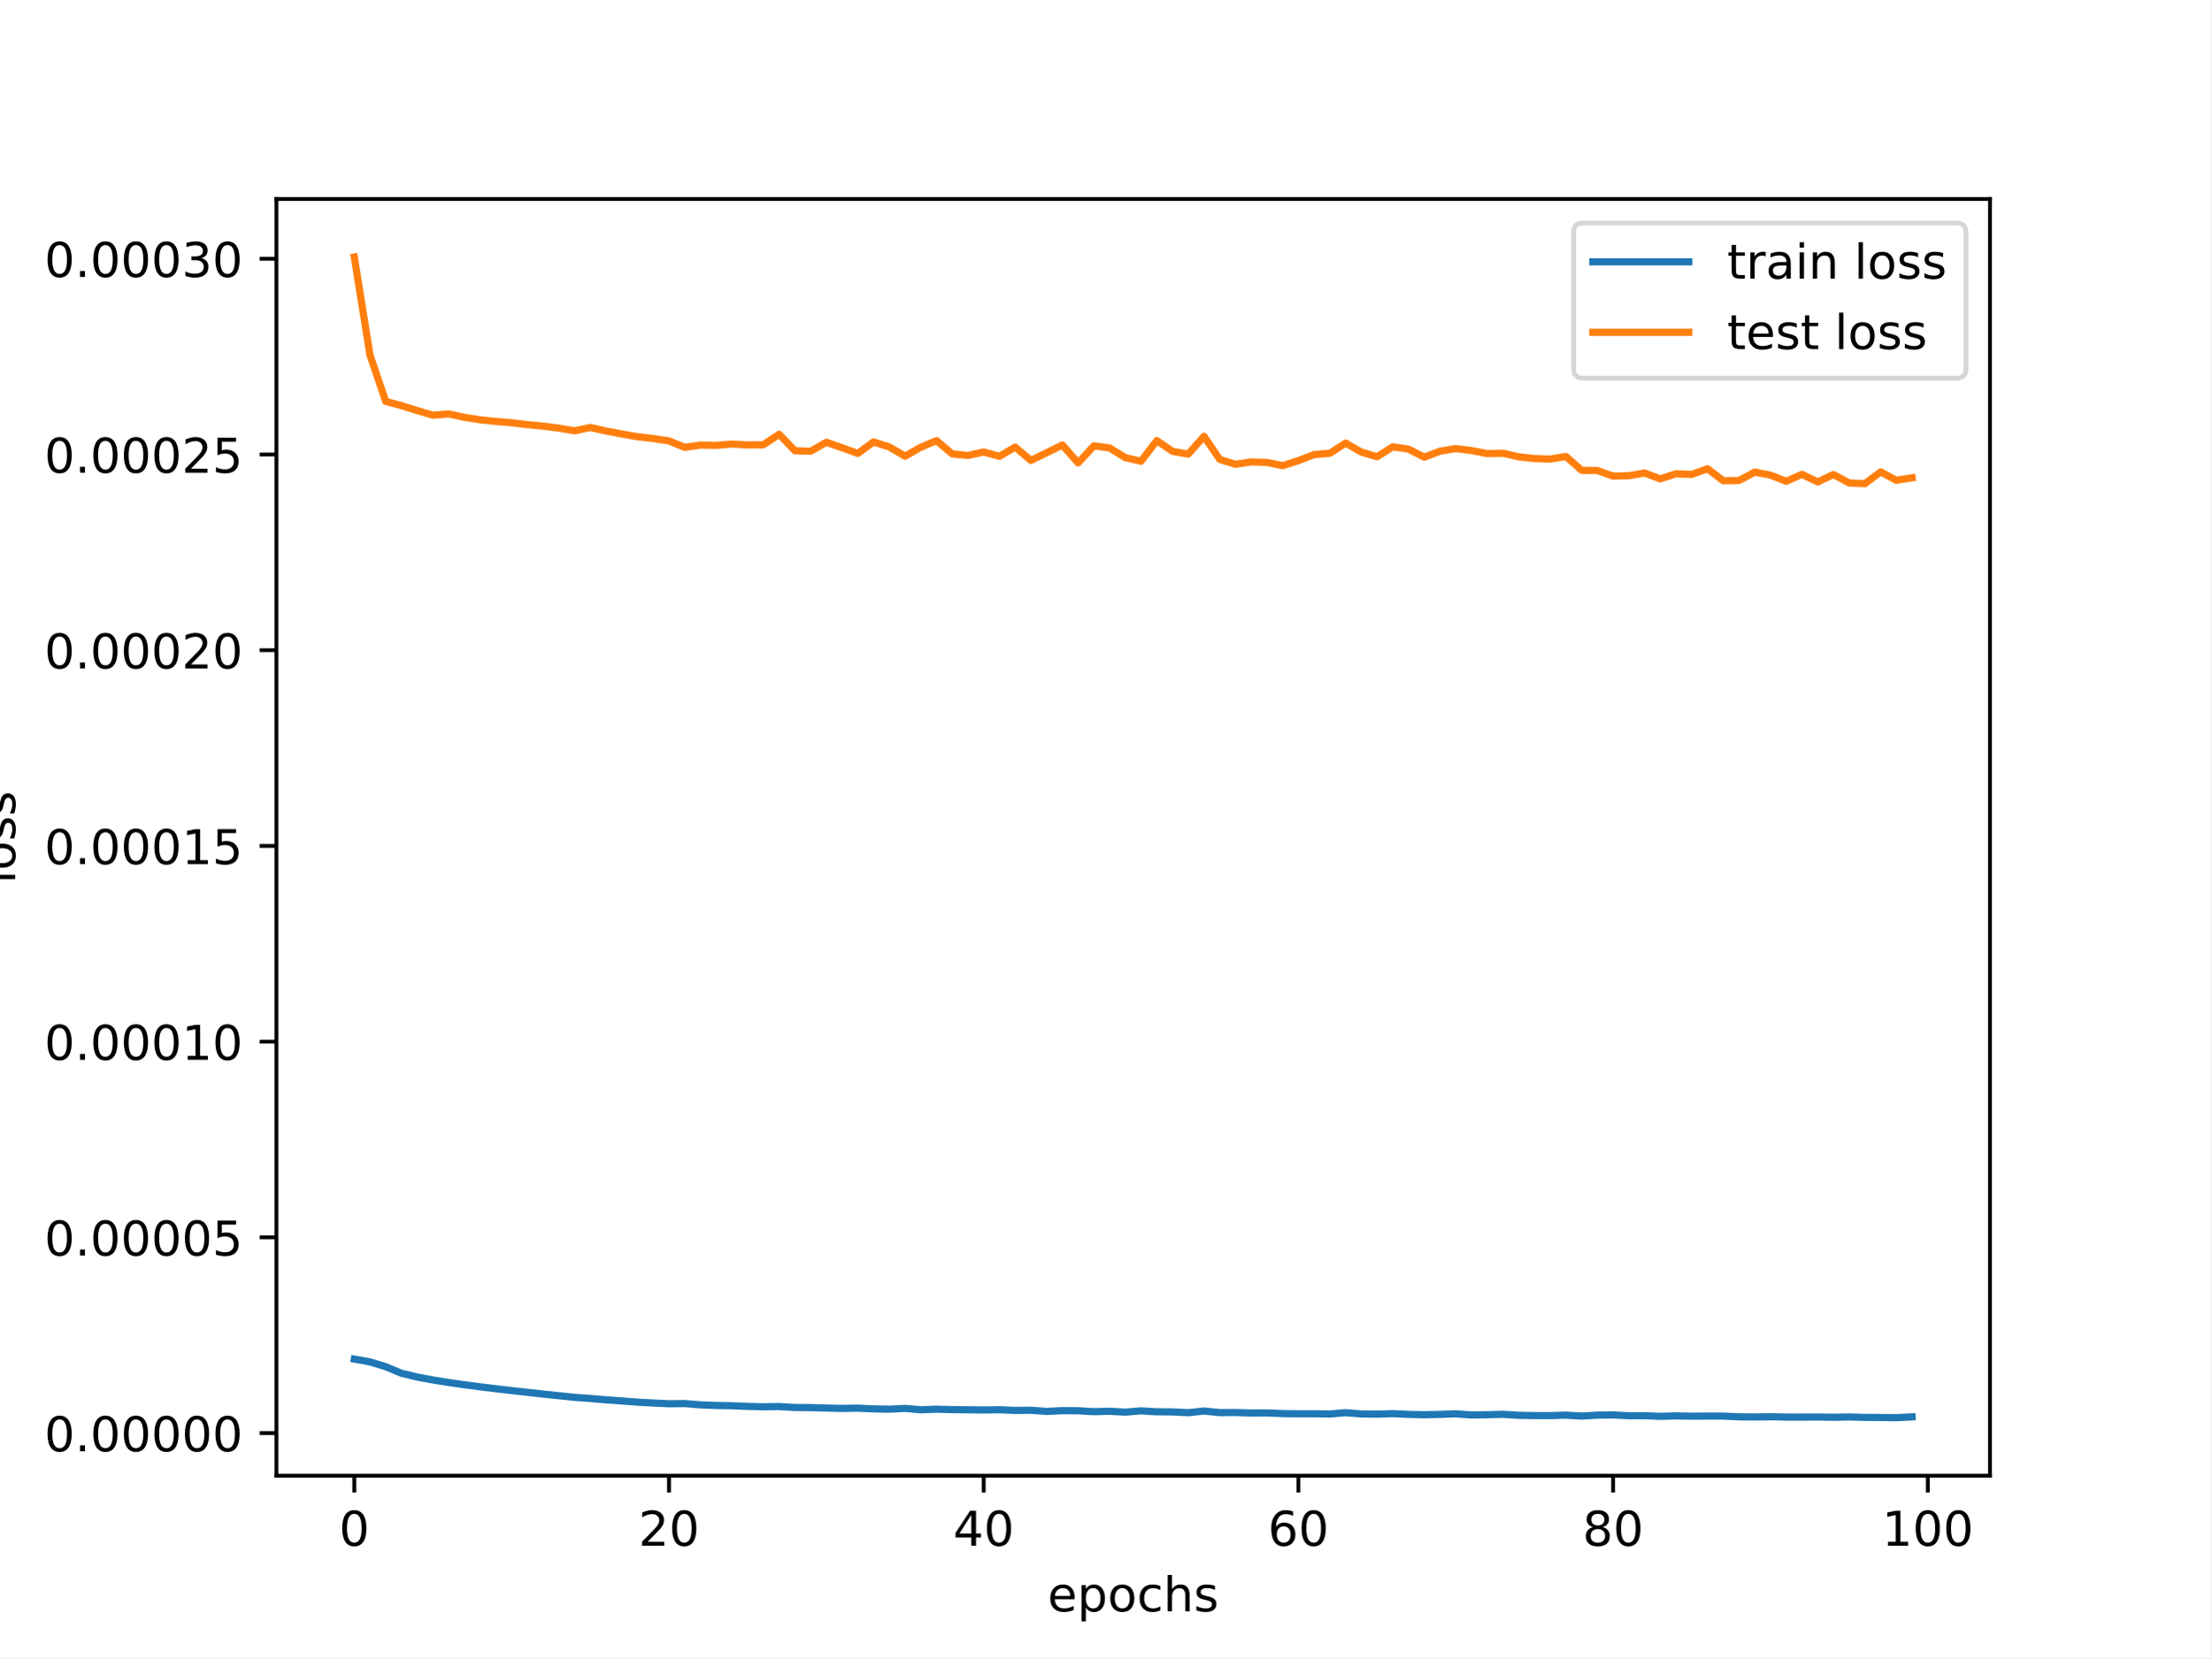
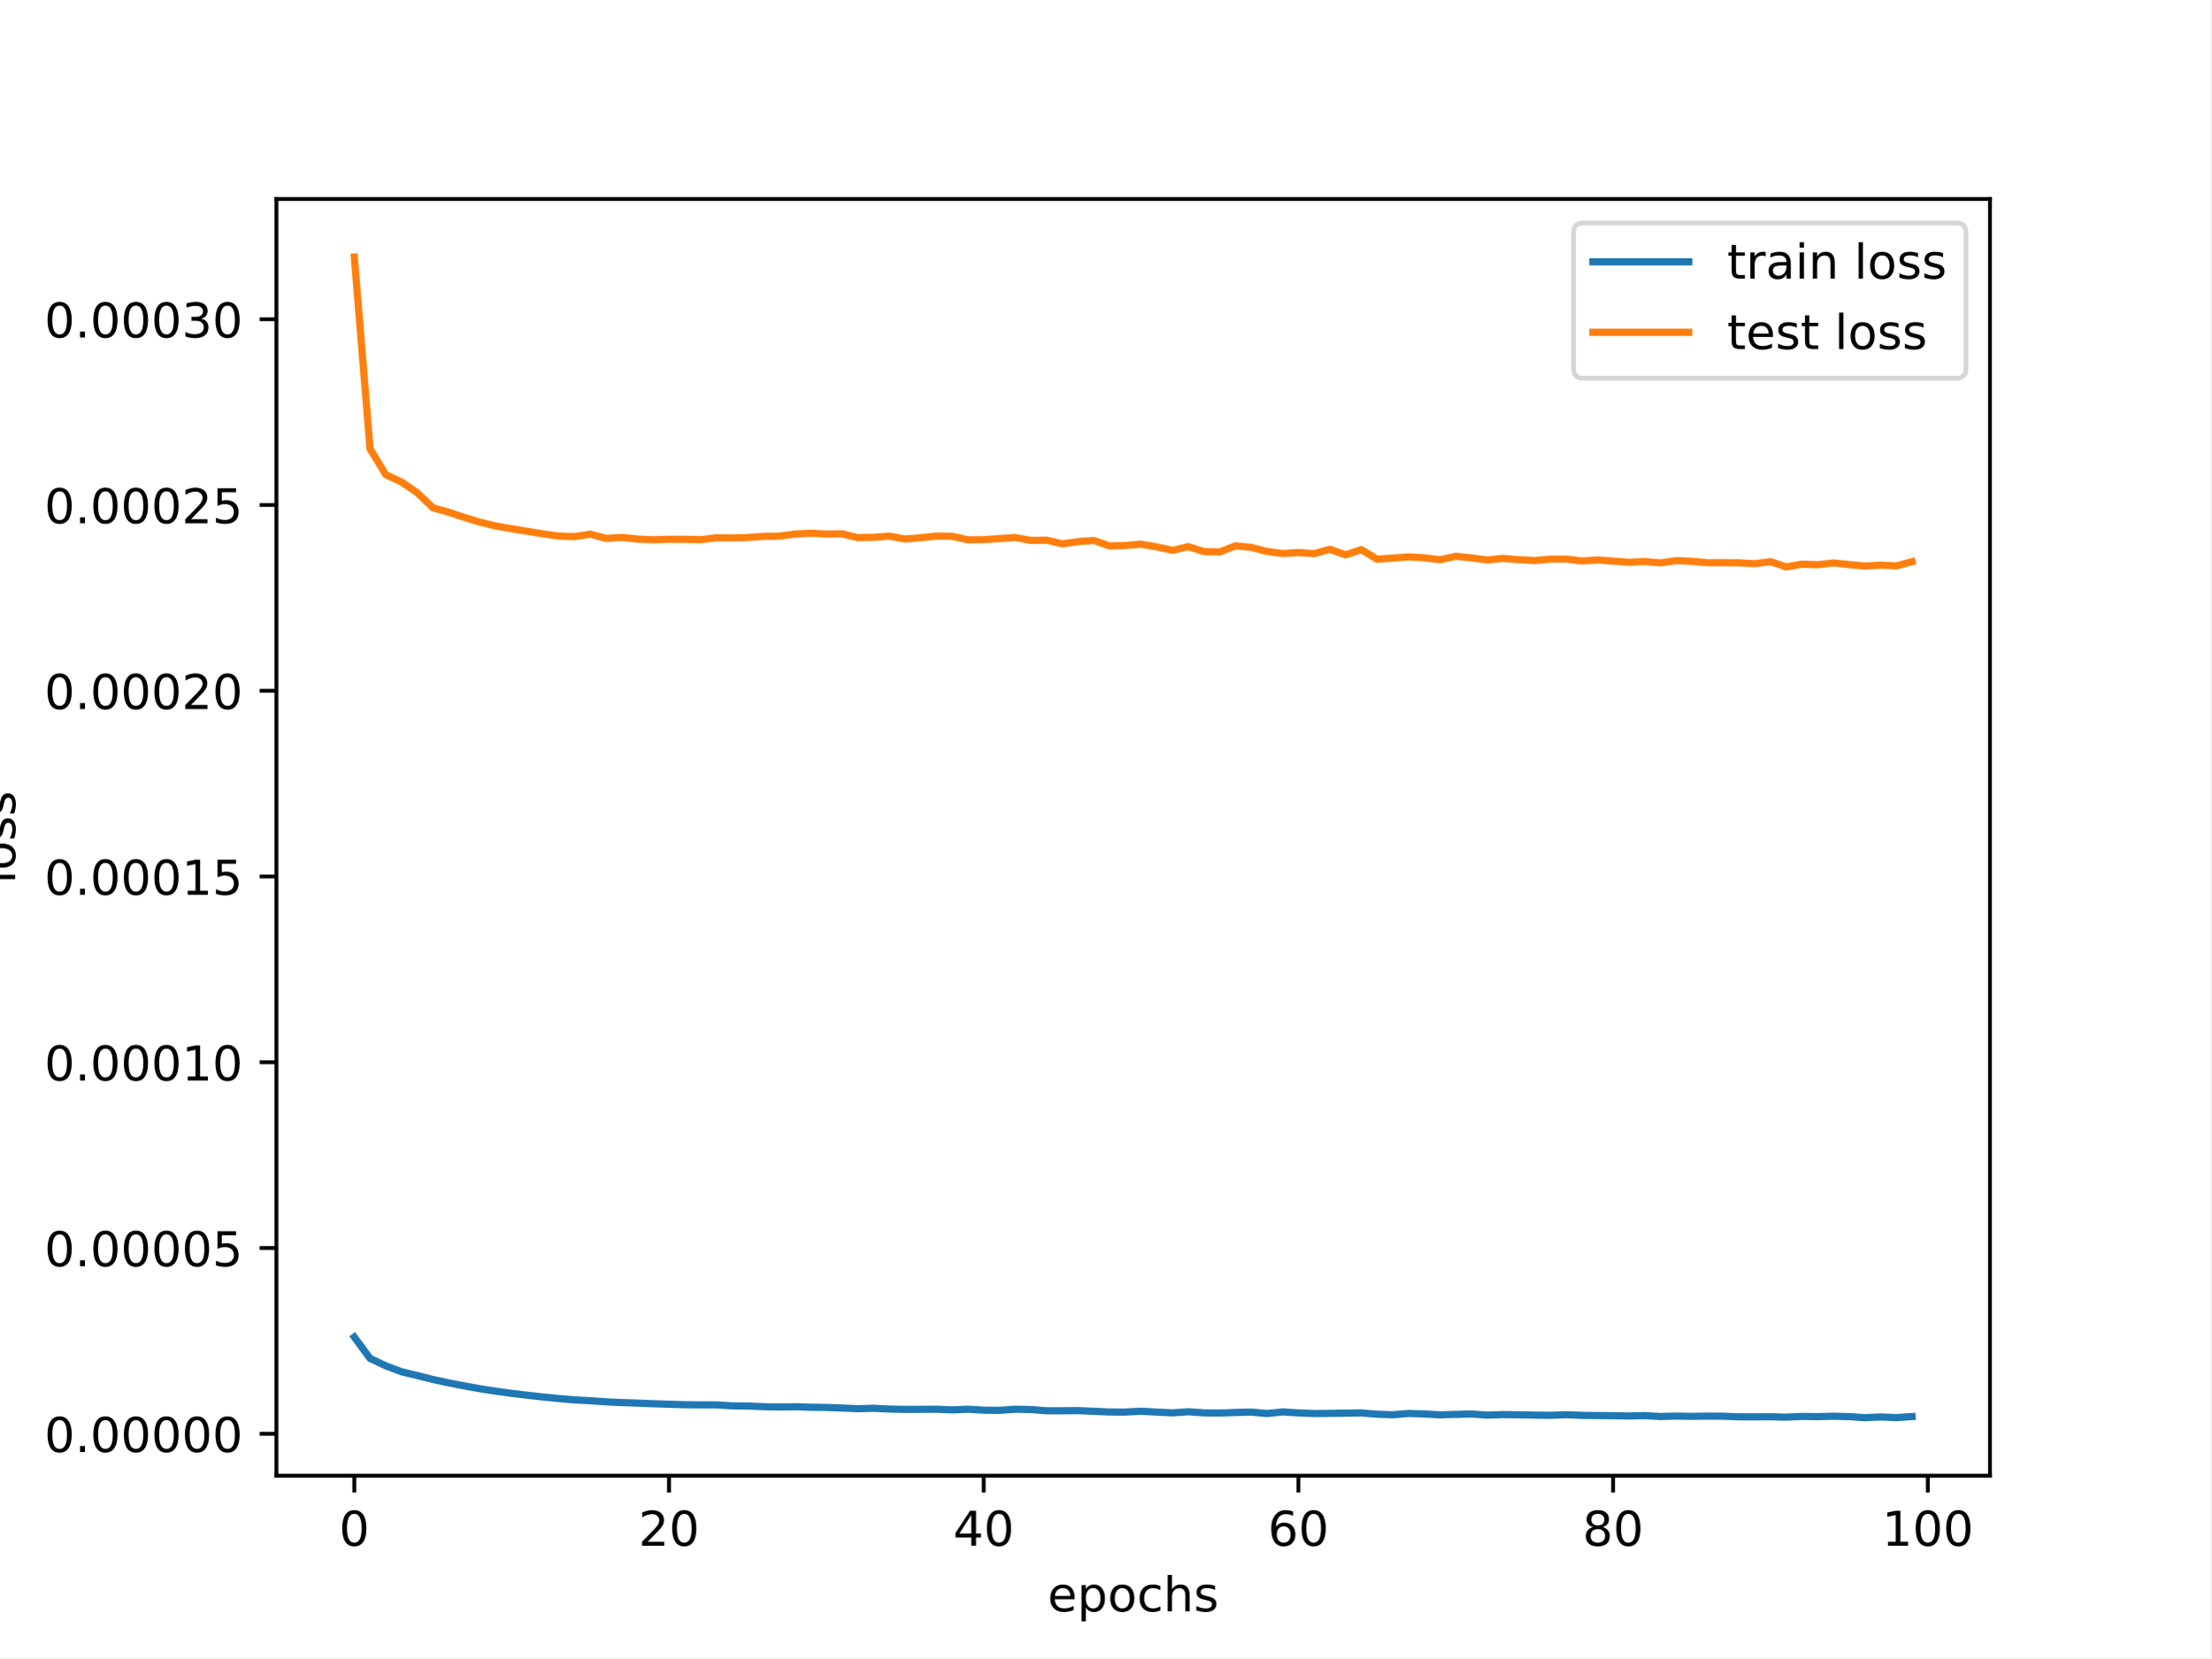
<svg xmlns="http://www.w3.org/2000/svg" xmlns:xlink="http://www.w3.org/1999/xlink" width="460.8pt" height="345.6pt" viewBox="0 0 460.8 345.6" version="1.1">
  <defs>
    <style type="text/css">*{stroke-linejoin: round; stroke-linecap: butt}</style>
  </defs>
  <g id="figure_1">
    <g id="patch_1">
      <path d="M 0 345.6  L 460.8 345.6  L 460.8 0  L 0 0  z " style="fill: #ffffff" />
    </g>
    <g id="axes_1">
      <g id="patch_2">
        <path d="M 57.6 307.584  L 414.72 307.584  L 414.72 41.472  L 57.6 41.472  z " style="fill: #ffffff" />
      </g>
      <g id="matplotlib.axis_1">
        <g id="xtick_1">
          <g id="line2d_1">
            <defs>
-               <path id="m552b830824" d="M 0 0  L 0 3.5  " style="stroke: #000000; stroke-width: 0.8" />
-             </defs>
-             <g>
-               <use xlink:href="#m552b830824" x="73.833" y="307.584" style="stroke: #000000; stroke-width: 0.8" />
+               <path id="m9f456421de" d="M 0 0  L 0 3.5  " style="stroke: #000000; stroke-width: 0.8" />
+             </defs>
+             <g>
+               <use xlink:href="#m9f456421de" x="73.833" y="307.584" style="stroke: #000000; stroke-width: 0.8" />
            </g>
          </g>
          <g id="text_1">
            <g transform="translate(70.65148 322.1824) scale(0.1 -0.1)">
              <defs>
                <path id="DejaVuSans-30" d="M 2034 4250  Q 1547 4250 1301 3770  Q 1056 3291 1056 2328  Q 1056 1369 1301 889  Q 1547 409 2034 409  Q 2525 409 2770 889  Q 3016 1369 3016 2328  Q 3016 3291 2770 3770  Q 2525 4250 2034 4250  z M 2034 4750  Q 2819 4750 3233 4129  Q 3647 3509 3647 2328  Q 3647 1150 3233 529  Q 2819 -91 2034 -91  Q 1250 -91 836 529  Q 422 1150 422 2328  Q 422 3509 836 4129  Q 1250 4750 2034 4750  z " transform="scale(0.015625)" />
              </defs>
              <use xlink:href="#DejaVuSans-30" />
            </g>
          </g>
        </g>
        <g id="xtick_2">
          <g id="line2d_2">
            <g>
-               <use xlink:href="#m552b830824" x="139.42" y="307.584" style="stroke: #000000; stroke-width: 0.8" />
+               <use xlink:href="#m9f456421de" x="139.42" y="307.584" style="stroke: #000000; stroke-width: 0.8" />
            </g>
          </g>
          <g id="text_2">
            <g transform="translate(133.057 322.1824) scale(0.1 -0.1)">
              <defs>
                <path id="DejaVuSans-32" d="M 1228 531  L 3431 531  L 3431 0  L 469 0  L 469 531  Q 828 903 1448 1529  Q 2069 2156 2228 2338  Q 2531 2678 2651 2914  Q 2772 3150 2772 3378  Q 2772 3750 2511 3984  Q 2250 4219 1831 4219  Q 1534 4219 1204 4116  Q 875 4013 500 3803  L 500 4441  Q 881 4594 1212 4672  Q 1544 4750 1819 4750  Q 2544 4750 2975 4387  Q 3406 4025 3406 3419  Q 3406 3131 3298 2873  Q 3191 2616 2906 2266  Q 2828 2175 2409 1742  Q 1991 1309 1228 531  z " transform="scale(0.015625)" />
              </defs>
              <use xlink:href="#DejaVuSans-32" />
              <use xlink:href="#DejaVuSans-30" x="63.623" />
            </g>
          </g>
        </g>
        <g id="xtick_3">
          <g id="line2d_3">
            <g>
-               <use xlink:href="#m552b830824" x="205.006" y="307.584" style="stroke: #000000; stroke-width: 0.8" />
+               <use xlink:href="#m9f456421de" x="205.006" y="307.584" style="stroke: #000000; stroke-width: 0.8" />
            </g>
          </g>
          <g id="text_3">
            <g transform="translate(198.6438 322.1824) scale(0.1 -0.1)">
              <defs>
                <path id="DejaVuSans-34" d="M 2419 4116  L 825 1625  L 2419 1625  L 2419 4116  z M 2253 4666  L 3047 4666  L 3047 1625  L 3713 1625  L 3713 1100  L 3047 1100  L 3047 0  L 2419 0  L 2419 1100  L 313 1100  L 313 1709  L 2253 4666  z " transform="scale(0.015625)" />
              </defs>
              <use xlink:href="#DejaVuSans-34" />
              <use xlink:href="#DejaVuSans-30" x="63.623" />
            </g>
          </g>
        </g>
        <g id="xtick_4">
          <g id="line2d_4">
            <g>
-               <use xlink:href="#m552b830824" x="270.593" y="307.584" style="stroke: #000000; stroke-width: 0.8" />
+               <use xlink:href="#m9f456421de" x="270.593" y="307.584" style="stroke: #000000; stroke-width: 0.8" />
            </g>
          </g>
          <g id="text_4">
            <g transform="translate(264.2306 322.1824) scale(0.1 -0.1)">
              <defs>
                <path id="DejaVuSans-36" d="M 2113 2584  Q 1688 2584 1439 2293  Q 1191 2003 1191 1497  Q 1191 994 1439 701  Q 1688 409 2113 409  Q 2538 409 2786 701  Q 3034 994 3034 1497  Q 3034 2003 2786 2293  Q 2538 2584 2113 2584  z M 3366 4563  L 3366 3988  Q 3128 4100 2886 4159  Q 2644 4219 2406 4219  Q 1781 4219 1451 3797  Q 1122 3375 1075 2522  Q 1259 2794 1537 2939  Q 1816 3084 2150 3084  Q 2853 3084 3261 2657  Q 3669 2231 3669 1497  Q 3669 778 3244 343  Q 2819 -91 2113 -91  Q 1303 -91 875 529  Q 447 1150 447 2328  Q 447 3434 972 4092  Q 1497 4750 2381 4750  Q 2619 4750 2861 4703  Q 3103 4656 3366 4563  z " transform="scale(0.015625)" />
              </defs>
              <use xlink:href="#DejaVuSans-36" />
              <use xlink:href="#DejaVuSans-30" x="63.623" />
            </g>
          </g>
        </g>
        <g id="xtick_5">
          <g id="line2d_5">
            <g>
-               <use xlink:href="#m552b830824" x="336.18" y="307.584" style="stroke: #000000; stroke-width: 0.8" />
+               <use xlink:href="#m9f456421de" x="336.18" y="307.584" style="stroke: #000000; stroke-width: 0.8" />
            </g>
          </g>
          <g id="text_5">
            <g transform="translate(329.8173 322.1824) scale(0.1 -0.1)">
              <defs>
                <path id="DejaVuSans-38" d="M 2034 2216  Q 1584 2216 1326 1975  Q 1069 1734 1069 1313  Q 1069 891 1326 650  Q 1584 409 2034 409  Q 2484 409 2743 651  Q 3003 894 3003 1313  Q 3003 1734 2745 1975  Q 2488 2216 2034 2216  z M 1403 2484  Q 997 2584 770 2862  Q 544 3141 544 3541  Q 544 4100 942 4425  Q 1341 4750 2034 4750  Q 2731 4750 3128 4425  Q 3525 4100 3525 3541  Q 3525 3141 3298 2862  Q 3072 2584 2669 2484  Q 3125 2378 3379 2068  Q 3634 1759 3634 1313  Q 3634 634 3220 271  Q 2806 -91 2034 -91  Q 1263 -91 848 271  Q 434 634 434 1313  Q 434 1759 690 2068  Q 947 2378 1403 2484  z M 1172 3481  Q 1172 3119 1398 2916  Q 1625 2713 2034 2713  Q 2441 2713 2670 2916  Q 2900 3119 2900 3481  Q 2900 3844 2670 4047  Q 2441 4250 2034 4250  Q 1625 4250 1398 4047  Q 1172 3844 1172 3481  z " transform="scale(0.015625)" />
              </defs>
              <use xlink:href="#DejaVuSans-38" />
              <use xlink:href="#DejaVuSans-30" x="63.623" />
            </g>
          </g>
        </g>
        <g id="xtick_6">
          <g id="line2d_6">
            <g>
-               <use xlink:href="#m552b830824" x="401.767" y="307.584" style="stroke: #000000; stroke-width: 0.8" />
+               <use xlink:href="#m9f456421de" x="401.767" y="307.584" style="stroke: #000000; stroke-width: 0.8" />
            </g>
          </g>
          <g id="text_6">
            <g transform="translate(392.2229 322.1824) scale(0.1 -0.1)">
              <defs>
                <path id="DejaVuSans-31" d="M 794 531  L 1825 531  L 1825 4091  L 703 3866  L 703 4441  L 1819 4666  L 2450 4666  L 2450 531  L 3481 531  L 3481 0  L 794 0  L 794 531  z " transform="scale(0.015625)" />
              </defs>
              <use xlink:href="#DejaVuSans-31" />
              <use xlink:href="#DejaVuSans-30" x="63.623" />
              <use xlink:href="#DejaVuSans-30" x="127.246" />
            </g>
          </g>
        </g>
        <g id="text_7">
          <g transform="translate(218.3272 335.8606) scale(0.1 -0.1)">
            <defs>
              <path id="DejaVuSans-65" d="M 3597 1894  L 3597 1613  L 953 1613  Q 991 1019 1311 708  Q 1631 397 2203 397  Q 2534 397 2845 478  Q 3156 559 3463 722  L 3463 178  Q 3153 47 2828 -22  Q 2503 -91 2169 -91  Q 1331 -91 842 396  Q 353 884 353 1716  Q 353 2575 817 3079  Q 1281 3584 2069 3584  Q 2775 3584 3186 3129  Q 3597 2675 3597 1894  z M 3022 2063  Q 3016 2534 2758 2815  Q 2500 3097 2075 3097  Q 1594 3097 1305 2825  Q 1016 2553 972 2059  L 3022 2063  z " transform="scale(0.015625)" />
              <path id="DejaVuSans-70" d="M 1159 525  L 1159 -1331  L 581 -1331  L 581 3500  L 1159 3500  L 1159 2969  Q 1341 3281 1617 3432  Q 1894 3584 2278 3584  Q 2916 3584 3314 3078  Q 3713 2572 3713 1747  Q 3713 922 3314 415  Q 2916 -91 2278 -91  Q 1894 -91 1617 61  Q 1341 213 1159 525  z M 3116 1747  Q 3116 2381 2855 2742  Q 2594 3103 2138 3103  Q 1681 3103 1420 2742  Q 1159 2381 1159 1747  Q 1159 1113 1420 752  Q 1681 391 2138 391  Q 2594 391 2855 752  Q 3116 1113 3116 1747  z " transform="scale(0.015625)" />
              <path id="DejaVuSans-6f" d="M 1959 3097  Q 1497 3097 1228 2736  Q 959 2375 959 1747  Q 959 1119 1226 758  Q 1494 397 1959 397  Q 2419 397 2687 759  Q 2956 1122 2956 1747  Q 2956 2369 2687 2733  Q 2419 3097 1959 3097  z M 1959 3584  Q 2709 3584 3137 3096  Q 3566 2609 3566 1747  Q 3566 888 3137 398  Q 2709 -91 1959 -91  Q 1206 -91 779 398  Q 353 888 353 1747  Q 353 2609 779 3096  Q 1206 3584 1959 3584  z " transform="scale(0.015625)" />
              <path id="DejaVuSans-63" d="M 3122 3366  L 3122 2828  Q 2878 2963 2633 3030  Q 2388 3097 2138 3097  Q 1578 3097 1268 2742  Q 959 2388 959 1747  Q 959 1106 1268 751  Q 1578 397 2138 397  Q 2388 397 2633 464  Q 2878 531 3122 666  L 3122 134  Q 2881 22 2623 -34  Q 2366 -91 2075 -91  Q 1284 -91 818 406  Q 353 903 353 1747  Q 353 2603 823 3093  Q 1294 3584 2113 3584  Q 2378 3584 2631 3529  Q 2884 3475 3122 3366  z " transform="scale(0.015625)" />
              <path id="DejaVuSans-68" d="M 3513 2113  L 3513 0  L 2938 0  L 2938 2094  Q 2938 2591 2744 2837  Q 2550 3084 2163 3084  Q 1697 3084 1428 2787  Q 1159 2491 1159 1978  L 1159 0  L 581 0  L 581 4863  L 1159 4863  L 1159 2956  Q 1366 3272 1645 3428  Q 1925 3584 2291 3584  Q 2894 3584 3203 3211  Q 3513 2838 3513 2113  z " transform="scale(0.015625)" />
              <path id="DejaVuSans-73" d="M 2834 3397  L 2834 2853  Q 2591 2978 2328 3040  Q 2066 3103 1784 3103  Q 1356 3103 1142 2972  Q 928 2841 928 2578  Q 928 2378 1081 2264  Q 1234 2150 1697 2047  L 1894 2003  Q 2506 1872 2764 1633  Q 3022 1394 3022 966  Q 3022 478 2636 193  Q 2250 -91 1575 -91  Q 1294 -91 989 -36  Q 684 19 347 128  L 347 722  Q 666 556 975 473  Q 1284 391 1588 391  Q 1994 391 2212 530  Q 2431 669 2431 922  Q 2431 1156 2273 1281  Q 2116 1406 1581 1522  L 1381 1569  Q 847 1681 609 1914  Q 372 2147 372 2553  Q 372 3047 722 3315  Q 1072 3584 1716 3584  Q 2034 3584 2315 3537  Q 2597 3491 2834 3397  z " transform="scale(0.015625)" />
            </defs>
            <use xlink:href="#DejaVuSans-65" />
            <use xlink:href="#DejaVuSans-70" x="61.523" />
            <use xlink:href="#DejaVuSans-6f" x="125" />
            <use xlink:href="#DejaVuSans-63" x="186.182" />
            <use xlink:href="#DejaVuSans-68" x="241.162" />
            <use xlink:href="#DejaVuSans-73" x="304.541" />
          </g>
        </g>
      </g>
      <g id="matplotlib.axis_2">
        <g id="ytick_1">
          <g id="line2d_7">
            <defs>
-               <path id="m86bba5682d" d="M 0 0  L -3.5 0  " style="stroke: #000000; stroke-width: 0.8" />
-             </defs>
-             <g>
-               <use xlink:href="#m86bba5682d" x="57.6" y="298.698" style="stroke: #000000; stroke-width: 0.8" />
+               <path id="m553d16003b" d="M 0 0  L -3.5 0  " style="stroke: #000000; stroke-width: 0.8" />
+             </defs>
+             <g>
+               <use xlink:href="#m553d16003b" x="57.6" y="298.846" style="stroke: #000000; stroke-width: 0.8" />
            </g>
          </g>
          <g id="text_8">
-             <g transform="translate(9.246875 302.4974) scale(0.1 -0.1)">
+             <g transform="translate(9.246875 302.6453) scale(0.1 -0.1)">
              <defs>
                <path id="DejaVuSans-2e" d="M 684 794  L 1344 794  L 1344 0  L 684 0  L 684 794  z " transform="scale(0.015625)" />
              </defs>
              <use xlink:href="#DejaVuSans-30" />
              <use xlink:href="#DejaVuSans-2e" x="63.623" />
              <use xlink:href="#DejaVuSans-30" x="95.41" />
              <use xlink:href="#DejaVuSans-30" x="159.033" />
              <use xlink:href="#DejaVuSans-30" x="222.656" />
              <use xlink:href="#DejaVuSans-30" x="286.279" />
              <use xlink:href="#DejaVuSans-30" x="349.902" />
            </g>
          </g>
        </g>
        <g id="ytick_2">
          <g id="line2d_8">
            <g>
-               <use xlink:href="#m86bba5682d" x="57.6" y="257.903" style="stroke: #000000; stroke-width: 0.8" />
+               <use xlink:href="#m553d16003b" x="57.6" y="260.128" style="stroke: #000000; stroke-width: 0.8" />
            </g>
          </g>
          <g id="text_9">
-             <g transform="translate(9.246875 261.7021) scale(0.1 -0.1)">
+             <g transform="translate(9.246875 263.9272) scale(0.1 -0.1)">
              <defs>
                <path id="DejaVuSans-35" d="M 691 4666  L 3169 4666  L 3169 4134  L 1269 4134  L 1269 2991  Q 1406 3038 1543 3061  Q 1681 3084 1819 3084  Q 2600 3084 3056 2656  Q 3513 2228 3513 1497  Q 3513 744 3044 326  Q 2575 -91 1722 -91  Q 1428 -91 1123 -41  Q 819 9 494 109  L 494 744  Q 775 591 1075 516  Q 1375 441 1709 441  Q 2250 441 2565 725  Q 2881 1009 2881 1497  Q 2881 1984 2565 2268  Q 2250 2553 1709 2553  Q 1456 2553 1204 2497  Q 953 2441 691 2322  L 691 4666  z " transform="scale(0.015625)" />
              </defs>
              <use xlink:href="#DejaVuSans-30" />
              <use xlink:href="#DejaVuSans-2e" x="63.623" />
              <use xlink:href="#DejaVuSans-30" x="95.41" />
              <use xlink:href="#DejaVuSans-30" x="159.033" />
              <use xlink:href="#DejaVuSans-30" x="222.656" />
              <use xlink:href="#DejaVuSans-30" x="286.279" />
              <use xlink:href="#DejaVuSans-35" x="349.902" />
            </g>
          </g>
        </g>
        <g id="ytick_3">
          <g id="line2d_9">
            <g>
-               <use xlink:href="#m86bba5682d" x="57.6" y="217.108" style="stroke: #000000; stroke-width: 0.8" />
+               <use xlink:href="#m553d16003b" x="57.6" y="221.41" style="stroke: #000000; stroke-width: 0.8" />
            </g>
          </g>
          <g id="text_10">
-             <g transform="translate(9.246875 220.9067) scale(0.1 -0.1)">
+             <g transform="translate(9.246875 225.209) scale(0.1 -0.1)">
              <use xlink:href="#DejaVuSans-30" />
              <use xlink:href="#DejaVuSans-2e" x="63.623" />
              <use xlink:href="#DejaVuSans-30" x="95.41" />
              <use xlink:href="#DejaVuSans-30" x="159.033" />
              <use xlink:href="#DejaVuSans-30" x="222.656" />
              <use xlink:href="#DejaVuSans-31" x="286.279" />
              <use xlink:href="#DejaVuSans-30" x="349.902" />
            </g>
          </g>
        </g>
        <g id="ytick_4">
          <g id="line2d_10">
            <g>
-               <use xlink:href="#m86bba5682d" x="57.6" y="176.312" style="stroke: #000000; stroke-width: 0.8" />
+               <use xlink:href="#m553d16003b" x="57.6" y="182.692" style="stroke: #000000; stroke-width: 0.8" />
            </g>
          </g>
          <g id="text_11">
-             <g transform="translate(9.246875 180.1114) scale(0.1 -0.1)">
+             <g transform="translate(9.246875 186.4909) scale(0.1 -0.1)">
              <use xlink:href="#DejaVuSans-30" />
              <use xlink:href="#DejaVuSans-2e" x="63.623" />
              <use xlink:href="#DejaVuSans-30" x="95.41" />
              <use xlink:href="#DejaVuSans-30" x="159.033" />
              <use xlink:href="#DejaVuSans-30" x="222.656" />
              <use xlink:href="#DejaVuSans-31" x="286.279" />
              <use xlink:href="#DejaVuSans-35" x="349.902" />
            </g>
          </g>
        </g>
        <g id="ytick_5">
          <g id="line2d_11">
            <g>
-               <use xlink:href="#m86bba5682d" x="57.6" y="135.517" style="stroke: #000000; stroke-width: 0.8" />
+               <use xlink:href="#m553d16003b" x="57.6" y="143.974" style="stroke: #000000; stroke-width: 0.8" />
            </g>
          </g>
          <g id="text_12">
-             <g transform="translate(9.246875 139.316) scale(0.1 -0.1)">
+             <g transform="translate(9.246875 147.7728) scale(0.1 -0.1)">
              <use xlink:href="#DejaVuSans-30" />
              <use xlink:href="#DejaVuSans-2e" x="63.623" />
              <use xlink:href="#DejaVuSans-30" x="95.41" />
              <use xlink:href="#DejaVuSans-30" x="159.033" />
              <use xlink:href="#DejaVuSans-30" x="222.656" />
              <use xlink:href="#DejaVuSans-32" x="286.279" />
              <use xlink:href="#DejaVuSans-30" x="349.902" />
            </g>
          </g>
        </g>
        <g id="ytick_6">
          <g id="line2d_12">
            <g>
-               <use xlink:href="#m86bba5682d" x="57.6" y="94.721" style="stroke: #000000; stroke-width: 0.8" />
+               <use xlink:href="#m553d16003b" x="57.6" y="105.255" style="stroke: #000000; stroke-width: 0.8" />
            </g>
          </g>
          <g id="text_13">
-             <g transform="translate(9.246875 98.52068) scale(0.1 -0.1)">
+             <g transform="translate(9.246875 109.0547) scale(0.1 -0.1)">
              <use xlink:href="#DejaVuSans-30" />
              <use xlink:href="#DejaVuSans-2e" x="63.623" />
              <use xlink:href="#DejaVuSans-30" x="95.41" />
              <use xlink:href="#DejaVuSans-30" x="159.033" />
              <use xlink:href="#DejaVuSans-30" x="222.656" />
              <use xlink:href="#DejaVuSans-32" x="286.279" />
              <use xlink:href="#DejaVuSans-35" x="349.902" />
            </g>
          </g>
        </g>
        <g id="ytick_7">
          <g id="line2d_13">
            <g>
-               <use xlink:href="#m86bba5682d" x="57.6" y="53.926" style="stroke: #000000; stroke-width: 0.8" />
+               <use xlink:href="#m553d16003b" x="57.6" y="66.537" style="stroke: #000000; stroke-width: 0.8" />
            </g>
          </g>
          <g id="text_14">
-             <g transform="translate(9.246875 57.72534) scale(0.1 -0.1)">
+             <g transform="translate(9.246875 70.33653) scale(0.1 -0.1)">
              <defs>
                <path id="DejaVuSans-33" d="M 2597 2516  Q 3050 2419 3304 2112  Q 3559 1806 3559 1356  Q 3559 666 3084 287  Q 2609 -91 1734 -91  Q 1441 -91 1130 -33  Q 819 25 488 141  L 488 750  Q 750 597 1062 519  Q 1375 441 1716 441  Q 2309 441 2620 675  Q 2931 909 2931 1356  Q 2931 1769 2642 2001  Q 2353 2234 1838 2234  L 1294 2234  L 1294 2753  L 1863 2753  Q 2328 2753 2575 2939  Q 2822 3125 2822 3475  Q 2822 3834 2567 4026  Q 2313 4219 1838 4219  Q 1578 4219 1281 4162  Q 984 4106 628 3988  L 628 4550  Q 988 4650 1302 4700  Q 1616 4750 1894 4750  Q 2613 4750 3031 4423  Q 3450 4097 3450 3541  Q 3450 3153 3228 2886  Q 3006 2619 2597 2516  z " transform="scale(0.015625)" />
              </defs>
              <use xlink:href="#DejaVuSans-30" />
              <use xlink:href="#DejaVuSans-2e" x="63.623" />
              <use xlink:href="#DejaVuSans-30" x="95.41" />
              <use xlink:href="#DejaVuSans-30" x="159.033" />
              <use xlink:href="#DejaVuSans-30" x="222.656" />
              <use xlink:href="#DejaVuSans-33" x="286.279" />
              <use xlink:href="#DejaVuSans-30" x="349.902" />
            </g>
          </g>
        </g>
        <g id="text_15">
          <g transform="translate(3.167187 184.1858) rotate(-90) scale(0.1 -0.1)">
            <defs>
              <path id="DejaVuSans-6c" d="M 603 4863  L 1178 4863  L 1178 0  L 603 0  L 603 4863  z " transform="scale(0.015625)" />
            </defs>
            <use xlink:href="#DejaVuSans-6c" />
            <use xlink:href="#DejaVuSans-6f" x="27.783" />
            <use xlink:href="#DejaVuSans-73" x="88.965" />
            <use xlink:href="#DejaVuSans-73" x="141.064" />
          </g>
        </g>
      </g>
      <g id="line2d_14">
-         <path d="M 73.833 283.284  L 77.112 283.869  L 80.391 284.866  L 83.671 286.233  L 86.95 287.019  L 90.229 287.629  L 93.509 288.158  L 96.788 288.629  L 100.067 289.059  L 103.347 289.461  L 106.626 289.843  L 109.905 290.209  L 113.185 290.566  L 116.464 290.916  L 119.743 291.253  L 123.023 291.492  L 126.302 291.766  L 129.581 291.997  L 132.861 292.252  L 136.14 292.431  L 139.42 292.59  L 142.699 292.552  L 145.978 292.824  L 149.258 292.951  L 152.537 293.007  L 155.816 293.143  L 159.096 293.219  L 162.375 293.17  L 165.654 293.37  L 168.934 293.386  L 172.213 293.485  L 175.492 293.556  L 178.772 293.503  L 182.051 293.656  L 185.33 293.719  L 188.61 293.547  L 191.889 293.843  L 195.168 293.72  L 198.448 293.807  L 201.727 293.84  L 205.006 293.886  L 208.286 293.833  L 211.565 293.976  L 214.844 293.937  L 218.124 294.187  L 221.403 294.025  L 224.682 294.049  L 227.962 294.242  L 231.241 294.15  L 234.52 294.342  L 237.8 294.068  L 241.079 294.262  L 244.358 294.295  L 247.638 294.453  L 250.917 294.098  L 254.196 294.437  L 257.476 294.422  L 260.755 294.518  L 264.034 294.501  L 267.314 294.642  L 270.593 294.684  L 273.872 294.679  L 277.152 294.727  L 280.431 294.455  L 283.71 294.714  L 286.99 294.757  L 290.269 294.653  L 293.548 294.805  L 296.828 294.876  L 300.107 294.803  L 303.386 294.683  L 306.666 294.929  L 309.945 294.874  L 313.224 294.787  L 316.504 294.993  L 319.783 295.054  L 323.062 295.059  L 326.342 294.958  L 329.621 295.157  L 332.9 294.96  L 336.18 294.917  L 339.459 295.085  L 342.739 295.081  L 346.018 295.209  L 349.297 295.123  L 352.577 295.174  L 355.856 295.16  L 359.135 295.158  L 362.415 295.31  L 365.694 295.34  L 368.973 295.296  L 372.253 295.36  L 375.532 295.368  L 378.811 295.346  L 382.091 295.402  L 385.37 295.341  L 388.649 295.424  L 391.929 295.446  L 395.208 295.488  L 398.487 295.318  " clip-path="url(#p5fb9b59822)" style="fill: none; stroke: #1f77b4; stroke-width: 1.5; stroke-linecap: square" />
+         <path d="M 73.833 278.688  L 77.112 283.136  L 80.391 284.679  L 83.671 285.916  L 86.95 286.712  L 90.229 287.533  L 93.509 288.236  L 96.788 288.88  L 100.067 289.463  L 103.347 289.978  L 106.626 290.42  L 109.905 290.816  L 113.185 291.178  L 116.464 291.504  L 119.743 291.784  L 123.023 291.957  L 126.302 292.188  L 129.581 292.34  L 132.861 292.454  L 136.14 292.588  L 139.42 292.692  L 142.699 292.793  L 145.978 292.821  L 149.258 292.818  L 152.537 293.027  L 155.816 293.068  L 159.096 293.2  L 162.375 293.262  L 165.654 293.212  L 168.934 293.318  L 172.213 293.355  L 175.492 293.479  L 178.772 293.621  L 182.051 293.532  L 185.33 293.693  L 188.61 293.758  L 191.889 293.75  L 195.168 293.726  L 198.448 293.866  L 201.727 293.722  L 205.006 293.928  L 208.286 293.964  L 211.565 293.727  L 214.844 293.793  L 218.124 294.052  L 221.403 294.051  L 224.682 294.02  L 227.962 294.163  L 231.241 294.314  L 234.52 294.321  L 237.8 294.144  L 241.079 294.334  L 244.358 294.487  L 247.638 294.255  L 250.917 294.492  L 254.196 294.525  L 257.476 294.411  L 260.755 294.324  L 264.034 294.629  L 267.314 294.293  L 270.593 294.499  L 273.872 294.632  L 277.152 294.597  L 280.431 294.541  L 283.71 294.504  L 286.99 294.771  L 290.269 294.884  L 293.548 294.614  L 296.828 294.719  L 300.107 294.902  L 303.386 294.804  L 306.666 294.724  L 309.945 294.959  L 313.224 294.841  L 316.504 294.886  L 319.783 294.952  L 323.062 295  L 326.342 294.875  L 329.621 295.005  L 332.9 295.048  L 336.18 295.075  L 339.459 295.147  L 342.739 295.056  L 346.018 295.25  L 349.297 295.155  L 352.577 295.219  L 355.856 295.163  L 359.135 295.184  L 362.415 295.313  L 365.694 295.321  L 368.973 295.299  L 372.253 295.38  L 375.532 295.229  L 378.811 295.271  L 382.091 295.19  L 385.37 295.268  L 388.649 295.488  L 391.929 295.337  L 395.208 295.477  L 398.487 295.256  " clip-path="url(#pfadaa77710)" style="fill: none; stroke: #1f77b4; stroke-width: 1.5; stroke-linecap: square" />
      </g>
      <g id="line2d_15">
-         <path d="M 73.833 53.568  L 77.112 74.062  L 80.391 83.663  L 83.671 84.538  L 86.95 85.577  L 90.229 86.537  L 93.509 86.272  L 96.788 86.985  L 100.067 87.496  L 103.347 87.832  L 106.626 88.109  L 109.905 88.504  L 113.185 88.821  L 116.464 89.228  L 119.743 89.782  L 123.023 89.097  L 126.302 89.83  L 129.581 90.453  L 132.861 91.015  L 136.14 91.399  L 139.42 91.902  L 142.699 93.234  L 145.978 92.761  L 149.258 92.822  L 152.537 92.55  L 155.816 92.731  L 159.096 92.694  L 162.375 90.514  L 165.654 93.942  L 168.934 94.049  L 172.213 92.175  L 175.492 93.326  L 178.772 94.498  L 182.051 92.112  L 185.33 93.154  L 188.61 95.083  L 191.889 93.219  L 195.168 91.833  L 198.448 94.606  L 201.727 94.922  L 205.006 94.204  L 208.286 95.113  L 211.565 93.178  L 214.844 95.972  L 218.124 94.36  L 221.403 92.742  L 224.682 96.483  L 227.962 92.926  L 231.241 93.362  L 234.52 95.386  L 237.8 96.131  L 241.079 91.834  L 244.358 94.065  L 247.638 94.649  L 250.917 90.933  L 254.196 95.749  L 257.476 96.767  L 260.755 96.278  L 264.034 96.379  L 267.314 97.053  L 270.593 96.002  L 273.872 94.742  L 277.152 94.471  L 280.431 92.351  L 283.71 94.221  L 286.99 95.199  L 290.269 93.122  L 293.548 93.615  L 296.828 95.286  L 300.107 94.029  L 303.386 93.495  L 306.666 93.907  L 309.945 94.536  L 313.224 94.47  L 316.504 95.212  L 319.783 95.574  L 323.062 95.68  L 326.342 95.138  L 329.621 98.024  L 332.9 98.071  L 336.18 99.234  L 339.459 99.143  L 342.739 98.586  L 346.018 99.805  L 349.297 98.738  L 352.577 98.877  L 355.856 97.695  L 359.135 100.201  L 362.415 100.148  L 365.694 98.398  L 368.973 99.027  L 372.253 100.314  L 375.532 98.862  L 378.811 100.442  L 382.091 98.9  L 385.37 100.665  L 388.649 100.803  L 391.929 98.352  L 395.208 100.102  L 398.487 99.586  " clip-path="url(#p5fb9b59822)" style="fill: none; stroke: #ff7f0e; stroke-width: 1.5; stroke-linecap: square" />
+         <path d="M 73.833 53.568  L 77.112 93.539  L 80.391 98.929  L 83.671 100.472  L 86.95 102.696  L 90.229 105.838  L 93.509 106.76  L 96.788 107.854  L 100.067 108.846  L 103.347 109.643  L 106.626 110.206  L 109.905 110.739  L 113.185 111.284  L 116.464 111.726  L 119.743 111.839  L 123.023 111.333  L 126.302 112.211  L 129.581 112.001  L 132.861 112.353  L 136.14 112.494  L 139.42 112.396  L 142.699 112.394  L 145.978 112.487  L 149.258 112.083  L 152.537 112.117  L 155.816 112.031  L 159.096 111.787  L 162.375 111.752  L 165.654 111.309  L 168.934 111.138  L 172.213 111.309  L 175.492 111.269  L 178.772 112.061  L 182.051 111.986  L 185.33 111.733  L 188.61 112.343  L 191.889 112.072  L 195.168 111.733  L 198.448 111.773  L 201.727 112.506  L 205.006 112.478  L 208.286 112.248  L 211.565 112.027  L 214.844 112.643  L 218.124 112.581  L 221.403 113.346  L 224.682 112.89  L 227.962 112.643  L 231.241 113.792  L 234.52 113.691  L 237.8 113.421  L 241.079 113.991  L 244.358 114.704  L 247.638 113.934  L 250.917 114.967  L 254.196 115.041  L 257.476 113.762  L 260.755 114.083  L 264.034 114.932  L 267.314 115.363  L 270.593 115.163  L 273.872 115.394  L 277.152 114.489  L 280.431 115.644  L 283.71 114.551  L 286.99 116.56  L 290.269 116.318  L 293.548 116.067  L 296.828 116.258  L 300.107 116.655  L 303.386 115.945  L 306.666 116.285  L 309.945 116.704  L 313.224 116.38  L 316.504 116.649  L 319.783 116.833  L 323.062 116.538  L 326.342 116.52  L 329.621 116.926  L 332.9 116.705  L 336.18 116.951  L 339.459 117.189  L 342.739 117.043  L 346.018 117.325  L 349.297 116.842  L 352.577 116.985  L 355.856 117.29  L 359.135 117.291  L 362.415 117.306  L 365.694 117.493  L 368.973 117.07  L 372.253 118.158  L 375.532 117.587  L 378.811 117.704  L 382.091 117.327  L 385.37 117.675  L 388.649 117.978  L 391.929 117.79  L 395.208 117.945  L 398.487 117.063  " clip-path="url(#pfadaa77710)" style="fill: none; stroke: #ff7f0e; stroke-width: 1.5; stroke-linecap: square" />
      </g>
      <g id="patch_3">
        <path d="M 57.6 307.584  L 57.6 41.472  " style="fill: none; stroke: #000000; stroke-width: 0.8; stroke-linejoin: miter; stroke-linecap: square" />
      </g>
      <g id="patch_4">
        <path d="M 414.72 307.584  L 414.72 41.472  " style="fill: none; stroke: #000000; stroke-width: 0.8; stroke-linejoin: miter; stroke-linecap: square" />
      </g>
      <g id="patch_5">
        <path d="M 57.6 307.584  L 414.72 307.584  " style="fill: none; stroke: #000000; stroke-width: 0.8; stroke-linejoin: miter; stroke-linecap: square" />
      </g>
      <g id="patch_6">
        <path d="M 57.6 41.472  L 414.72 41.472  " style="fill: none; stroke: #000000; stroke-width: 0.8; stroke-linejoin: miter; stroke-linecap: square" />
      </g>
      <g id="legend_1">
        <g id="patch_7">
          <path d="M 329.951 78.828  L 407.72 78.828  Q 409.72 78.828 409.72 76.828  L 409.72 48.472  Q 409.72 46.472 407.72 46.472  L 329.951 46.472  Q 327.951 46.472 327.951 48.472  L 327.951 76.828  Q 327.951 78.828 329.951 78.828  z " style="fill: #ffffff; opacity: 0.8; stroke: #cccccc; stroke-linejoin: miter" />
        </g>
        <g id="line2d_16">
          <path d="M 331.951 54.57  L 341.951 54.57  L 351.951 54.57  " style="fill: none; stroke: #1f77b4; stroke-width: 1.5; stroke-linecap: square" />
        </g>
        <g id="text_16">
          <g transform="translate(359.9513 58.07044) scale(0.1 -0.1)">
            <defs>
              <path id="DejaVuSans-74" d="M 1172 4494  L 1172 3500  L 2356 3500  L 2356 3053  L 1172 3053  L 1172 1153  Q 1172 725 1289 603  Q 1406 481 1766 481  L 2356 481  L 2356 0  L 1766 0  Q 1100 0 847 248  Q 594 497 594 1153  L 594 3053  L 172 3053  L 172 3500  L 594 3500  L 594 4494  L 1172 4494  z " transform="scale(0.015625)" />
              <path id="DejaVuSans-72" d="M 2631 2963  Q 2534 3019 2420 3045  Q 2306 3072 2169 3072  Q 1681 3072 1420 2755  Q 1159 2438 1159 1844  L 1159 0  L 581 0  L 581 3500  L 1159 3500  L 1159 2956  Q 1341 3275 1631 3429  Q 1922 3584 2338 3584  Q 2397 3584 2469 3576  Q 2541 3569 2628 3553  L 2631 2963  z " transform="scale(0.015625)" />
              <path id="DejaVuSans-61" d="M 2194 1759  Q 1497 1759 1228 1600  Q 959 1441 959 1056  Q 959 750 1161 570  Q 1363 391 1709 391  Q 2188 391 2477 730  Q 2766 1069 2766 1631  L 2766 1759  L 2194 1759  z M 3341 1997  L 3341 0  L 2766 0  L 2766 531  Q 2569 213 2275 61  Q 1981 -91 1556 -91  Q 1019 -91 701 211  Q 384 513 384 1019  Q 384 1609 779 1909  Q 1175 2209 1959 2209  L 2766 2209  L 2766 2266  Q 2766 2663 2505 2880  Q 2244 3097 1772 3097  Q 1472 3097 1187 3025  Q 903 2953 641 2809  L 641 3341  Q 956 3463 1253 3523  Q 1550 3584 1831 3584  Q 2591 3584 2966 3190  Q 3341 2797 3341 1997  z " transform="scale(0.015625)" />
              <path id="DejaVuSans-69" d="M 603 3500  L 1178 3500  L 1178 0  L 603 0  L 603 3500  z M 603 4863  L 1178 4863  L 1178 4134  L 603 4134  L 603 4863  z " transform="scale(0.015625)" />
              <path id="DejaVuSans-6e" d="M 3513 2113  L 3513 0  L 2938 0  L 2938 2094  Q 2938 2591 2744 2837  Q 2550 3084 2163 3084  Q 1697 3084 1428 2787  Q 1159 2491 1159 1978  L 1159 0  L 581 0  L 581 3500  L 1159 3500  L 1159 2956  Q 1366 3272 1645 3428  Q 1925 3584 2291 3584  Q 2894 3584 3203 3211  Q 3513 2838 3513 2113  z " transform="scale(0.015625)" />
              <path id="DejaVuSans-20" transform="scale(0.015625)" />
            </defs>
            <use xlink:href="#DejaVuSans-74" />
            <use xlink:href="#DejaVuSans-72" x="39.209" />
            <use xlink:href="#DejaVuSans-61" x="80.322" />
            <use xlink:href="#DejaVuSans-69" x="141.602" />
            <use xlink:href="#DejaVuSans-6e" x="169.385" />
            <use xlink:href="#DejaVuSans-20" x="232.764" />
            <use xlink:href="#DejaVuSans-6c" x="264.551" />
            <use xlink:href="#DejaVuSans-6f" x="292.334" />
            <use xlink:href="#DejaVuSans-73" x="353.516" />
            <use xlink:href="#DejaVuSans-73" x="405.615" />
          </g>
        </g>
        <g id="line2d_17">
          <path d="M 331.951 69.249  L 341.951 69.249  L 351.951 69.249  " style="fill: none; stroke: #ff7f0e; stroke-width: 1.5; stroke-linecap: square" />
        </g>
        <g id="text_17">
          <g transform="translate(359.9513 72.74856) scale(0.1 -0.1)">
            <use xlink:href="#DejaVuSans-74" />
            <use xlink:href="#DejaVuSans-65" x="39.209" />
            <use xlink:href="#DejaVuSans-73" x="100.732" />
            <use xlink:href="#DejaVuSans-74" x="152.832" />
            <use xlink:href="#DejaVuSans-20" x="192.041" />
            <use xlink:href="#DejaVuSans-6c" x="223.828" />
            <use xlink:href="#DejaVuSans-6f" x="251.611" />
            <use xlink:href="#DejaVuSans-73" x="312.793" />
            <use xlink:href="#DejaVuSans-73" x="364.893" />
          </g>
        </g>
      </g>
    </g>
  </g>
  <defs>
-     <clipPath id="p5fb9b59822">
+     <clipPath id="pfadaa77710">
      <rect x="57.6" y="41.472" width="357.12" height="266.112" />
    </clipPath>
  </defs>
</svg>
